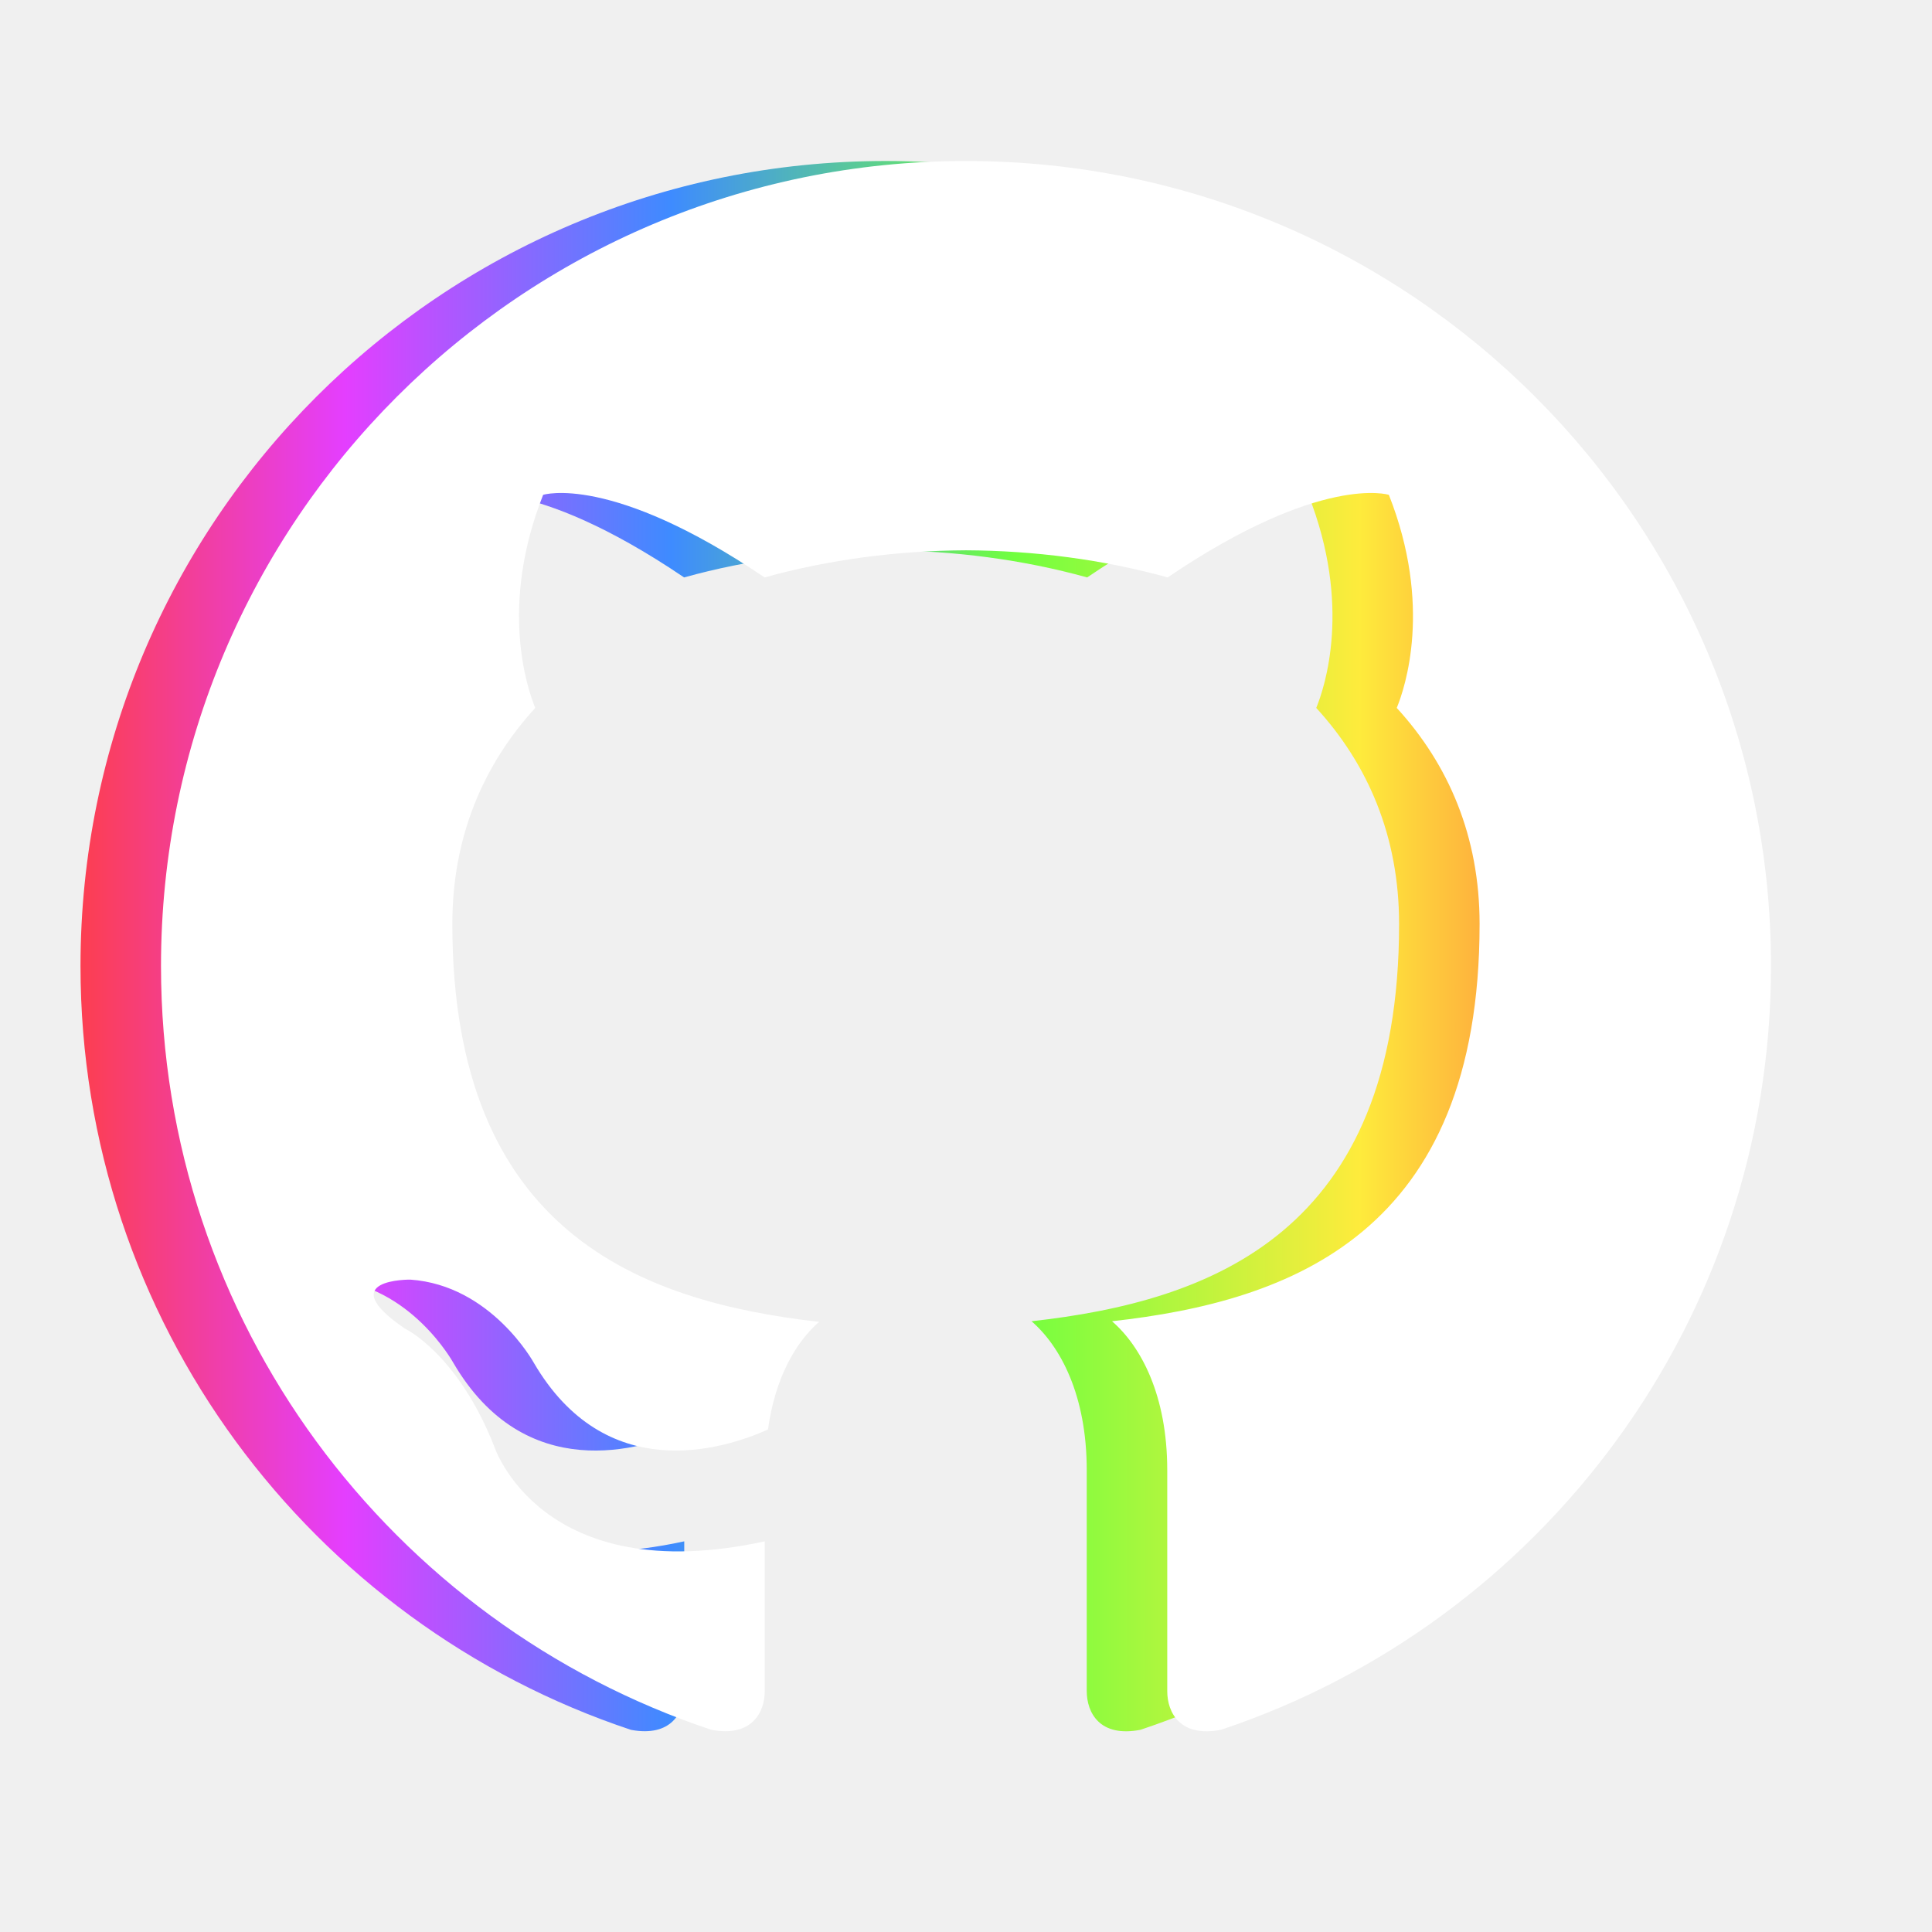
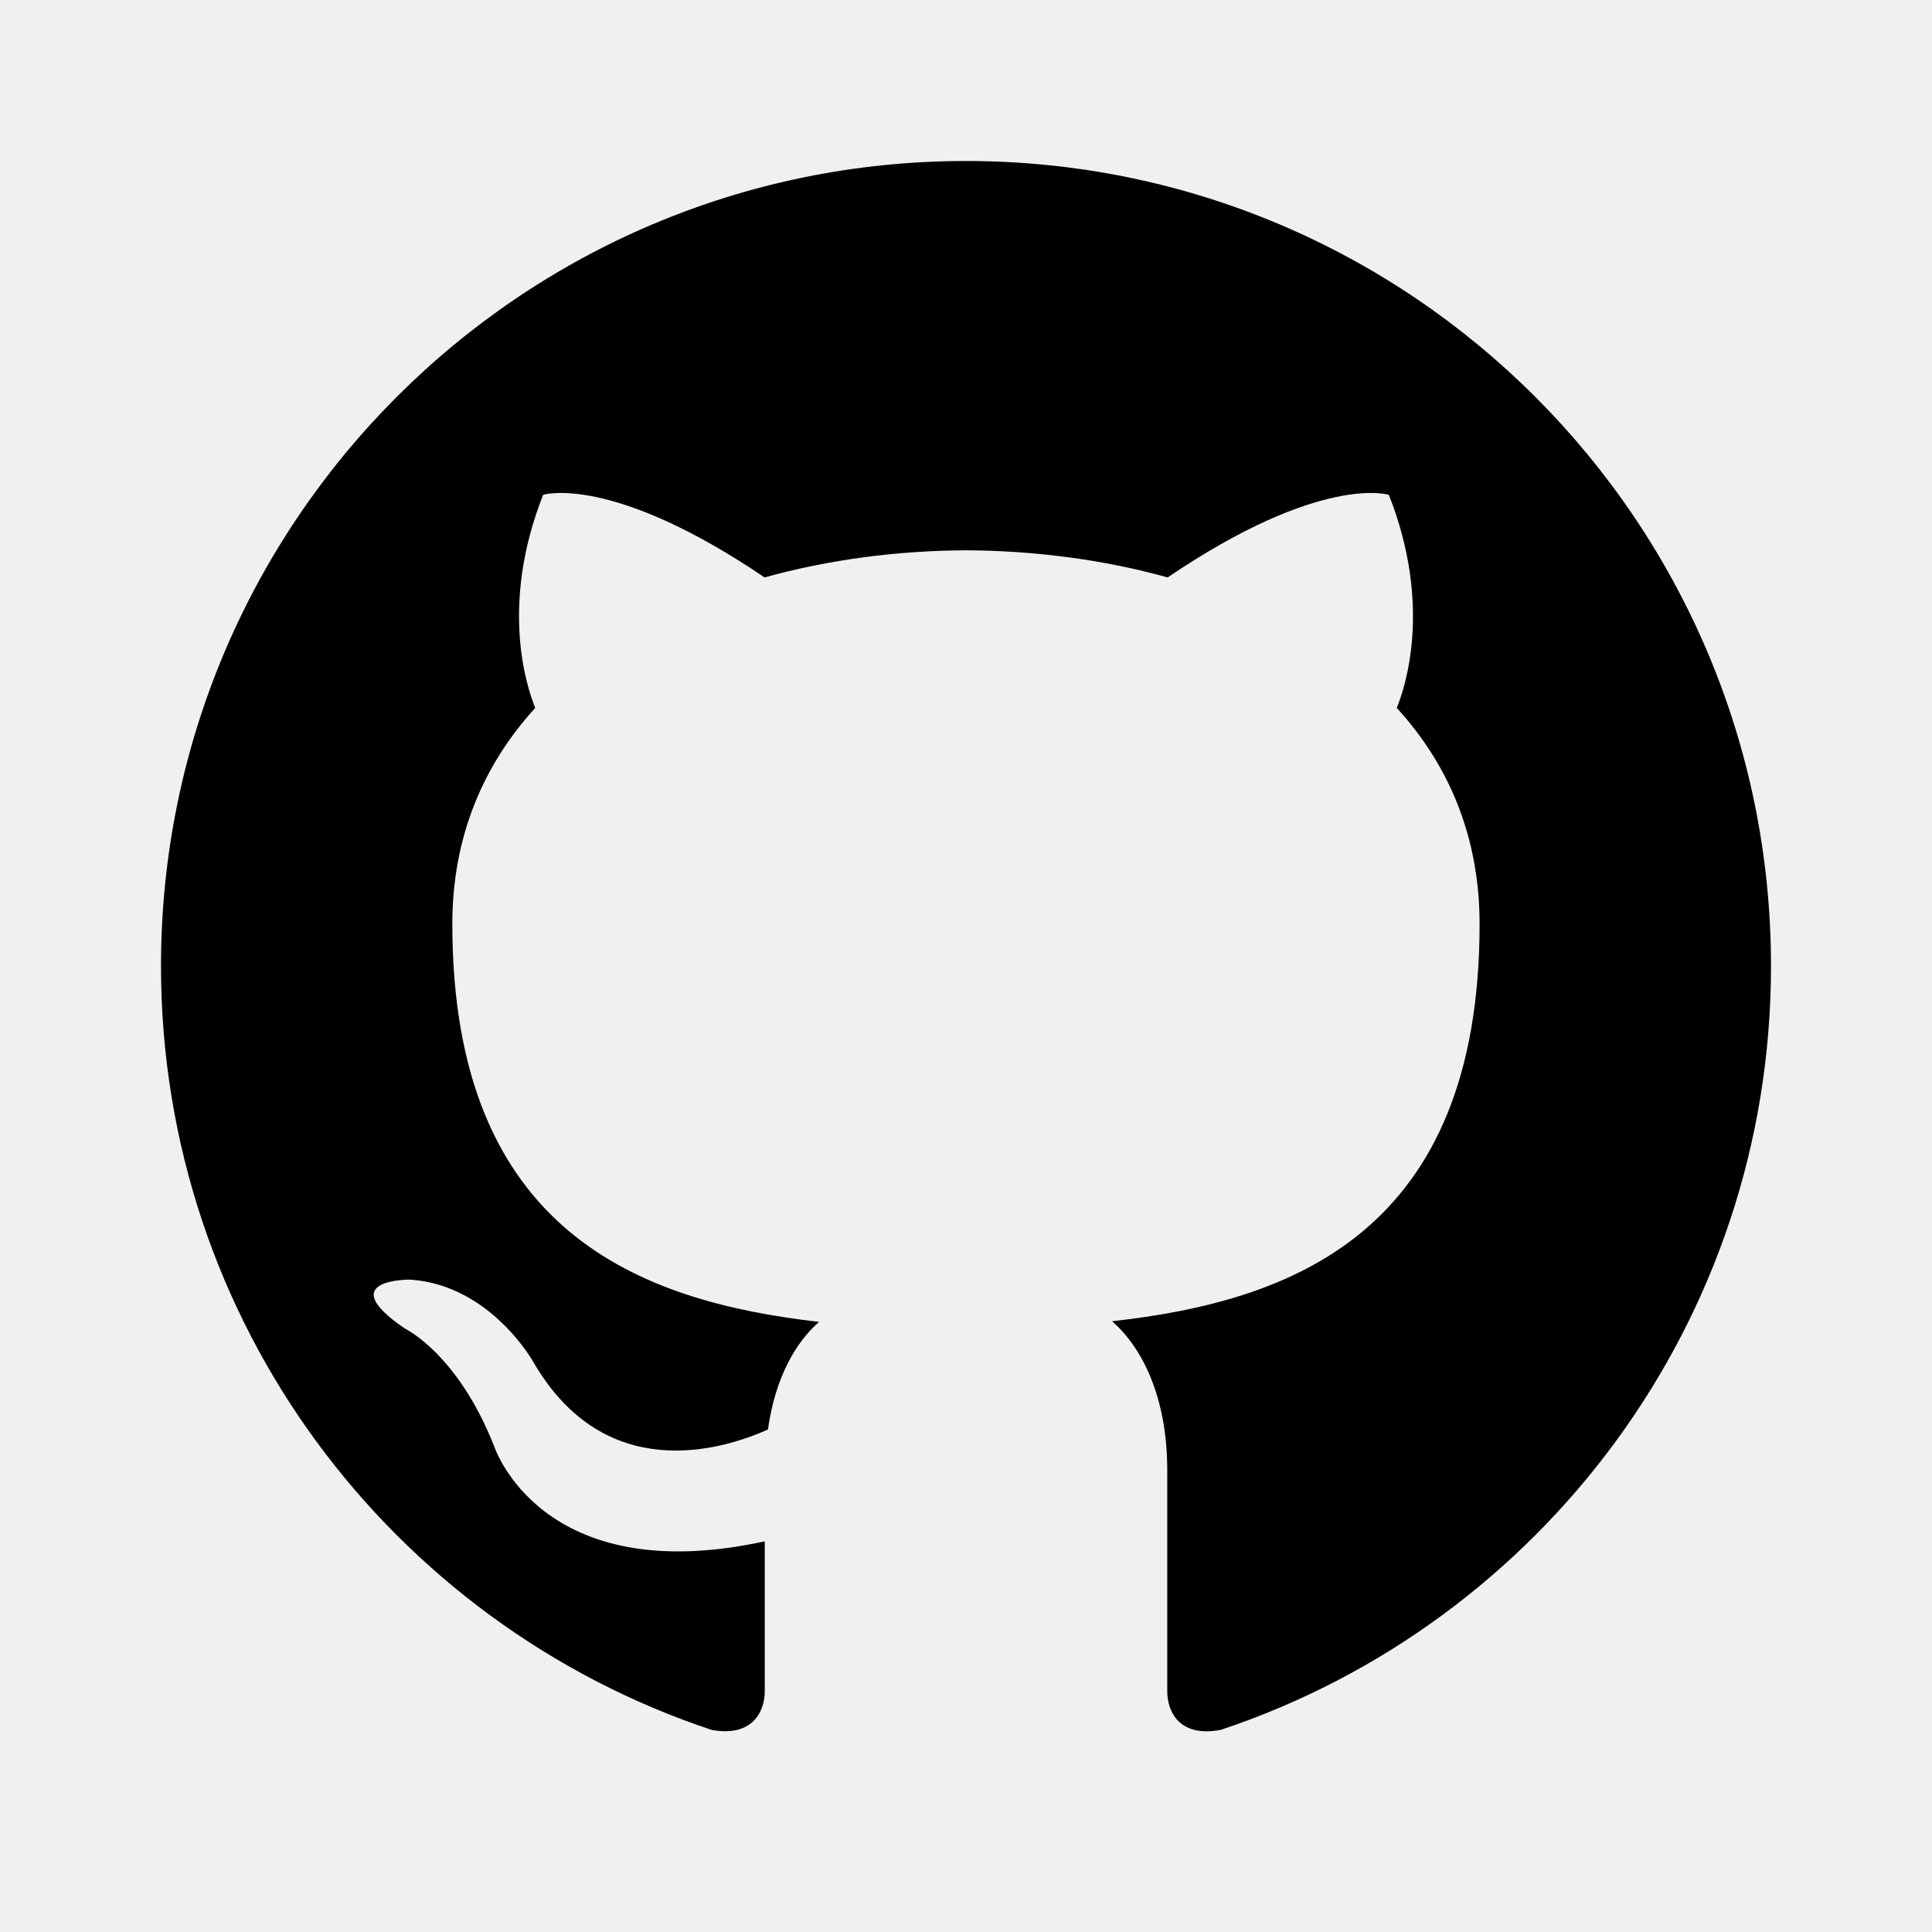
<svg xmlns="http://www.w3.org/2000/svg" width="24" height="24" viewBox="0 0 24 24" fill="none">
-   <path d="M11 2C5.478 2 1 6.478 1 12C1 16.418 3.865 20.167 7.839 21.489C8.338 21.582 8.5 21.272 8.5 21.008V19.147C5.718 19.752 5.139 17.967 5.139 17.967C4.684 16.811 4.028 16.503 4.028 16.503C3.121 15.883 4.098 15.896 4.098 15.896C5.102 15.966 5.63 16.927 5.63 16.927C6.522 18.455 7.969 18.013 8.54 17.758C8.629 17.112 8.888 16.67 9.175 16.421C6.954 16.167 4.619 15.309 4.619 11.478C4.619 10.386 5.01 9.494 5.649 8.794C5.546 8.542 5.203 7.524 5.747 6.147C5.747 6.147 6.587 5.879 8.498 7.173C9.295 6.951 10.15 6.84 11 6.836C11.85 6.84 12.706 6.951 13.505 7.173C15.414 5.879 16.253 6.147 16.253 6.147C16.797 7.525 16.454 8.543 16.351 8.794C16.992 9.494 17.38 10.387 17.38 11.478C17.38 15.319 15.041 16.165 12.814 16.413C13.172 16.723 13.5 17.331 13.5 18.264V21.008C13.5 21.274 13.66 21.587 14.168 21.488C18.138 20.164 21 16.417 21 12C21 6.478 16.523 2 11 2Z" fill="url(#paint0_linear_592_9106)" />
-   <path d="M12 2C6.478 2 2 6.478 2 12C2 16.418 4.865 20.167 8.839 21.489C9.338 21.582 9.5 21.272 9.5 21.008V19.147C6.718 19.752 6.139 17.967 6.139 17.967C5.684 16.811 5.028 16.503 5.028 16.503C4.121 15.883 5.098 15.896 5.098 15.896C6.102 15.966 6.63 16.927 6.63 16.927C7.522 18.455 8.969 18.013 9.54 17.758C9.629 17.112 9.888 16.67 10.175 16.421C7.954 16.167 5.619 15.309 5.619 11.478C5.619 10.386 6.01 9.494 6.649 8.794C6.546 8.542 6.203 7.524 6.747 6.147C6.747 6.147 7.587 5.879 9.498 7.173C10.295 6.951 11.15 6.84 12 6.836C12.85 6.84 13.706 6.951 14.505 7.173C16.414 5.879 17.253 6.147 17.253 6.147C17.797 7.525 17.454 8.543 17.351 8.794C17.992 9.494 18.38 10.387 18.38 11.478C18.38 15.319 16.041 16.165 13.814 16.413C14.172 16.723 14.5 17.331 14.5 18.264V21.008C14.5 21.274 14.66 21.587 15.168 21.488C19.138 20.164 22 16.417 22 12C22 6.478 17.523 2 12 2Z" fill="white" />
+   <path d="M11 2C5.478 2 1 6.478 1 12C1 16.418 3.865 20.167 7.839 21.489C8.338 21.582 8.5 21.272 8.5 21.008V19.147C5.718 19.752 5.139 17.967 5.139 17.967C4.684 16.811 4.028 16.503 4.028 16.503C3.121 15.883 4.098 15.896 4.098 15.896C5.102 15.966 5.63 16.927 5.63 16.927C6.522 18.455 7.969 18.013 8.54 17.758C8.629 17.112 8.888 16.67 9.175 16.421C6.954 16.167 4.619 15.309 4.619 11.478C4.619 10.386 5.01 9.494 5.649 8.794C5.546 8.542 5.203 7.524 5.747 6.147C5.747 6.147 6.587 5.879 8.498 7.173C9.295 6.951 10.15 6.84 11 6.836C11.85 6.84 12.706 6.951 13.505 7.173C15.414 5.879 16.253 6.147 16.253 6.147C16.797 7.525 16.454 8.543 16.351 8.794C16.992 9.494 17.38 10.387 17.38 11.478C17.38 15.319 15.041 16.165 12.814 16.413C13.172 16.723 13.5 17.331 13.5 18.264V21.008C13.5 21.274 13.66 21.587 14.168 21.488C18.138 20.164 21 16.417 21 12C21 6.478 16.523 2 11 2Z" fill="url(#paint0_linear_592_9106)" opacity="0" />
+   <path d="M12 2C6.478 2 2 6.478 2 12C2 16.418 4.865 20.167 8.839 21.489C9.338 21.582 9.5 21.272 9.5 21.008V19.147C6.718 19.752 6.139 17.967 6.139 17.967C5.684 16.811 5.028 16.503 5.028 16.503C4.121 15.883 5.098 15.896 5.098 15.896C6.102 15.966 6.63 16.927 6.63 16.927C7.522 18.455 8.969 18.013 9.54 17.758C9.629 17.112 9.888 16.67 10.175 16.421C7.954 16.167 5.619 15.309 5.619 11.478C5.619 10.386 6.01 9.494 6.649 8.794C6.546 8.542 6.203 7.524 6.747 6.147C6.747 6.147 7.587 5.879 9.498 7.173C10.295 6.951 11.15 6.84 12 6.836C12.85 6.84 13.706 6.951 14.505 7.173C16.414 5.879 17.253 6.147 17.253 6.147C17.797 7.525 17.454 8.543 17.351 8.794C17.992 9.494 18.38 10.387 18.38 11.478C18.38 15.319 16.041 16.165 13.814 16.413C14.172 16.723 14.5 17.331 14.5 18.264V21.008C14.5 21.274 14.66 21.587 15.168 21.488C19.138 20.164 22 16.417 22 12C22 6.478 17.523 2 12 2Z" fill="currentColor" />
  <defs>
    <linearGradient id="paint0_linear_592_9106" x1="21.398" y1="-32.074" x2="0.33" y2="-32.075" gradientUnits="userSpaceOnUse">
      <stop stop-color="#FF3F3F" />
      <stop offset="0.214" stop-color="#FEEB3C" />
      <stop offset="0.417" stop-color="#71FF3F" />
      <stop offset="0.62" stop-color="#3E8BFF" />
      <stop offset="0.812" stop-color="#E43EFF" />
      <stop offset="0.984" stop-color="#FF3E3E" />
    </linearGradient>
  </defs>
</svg>
